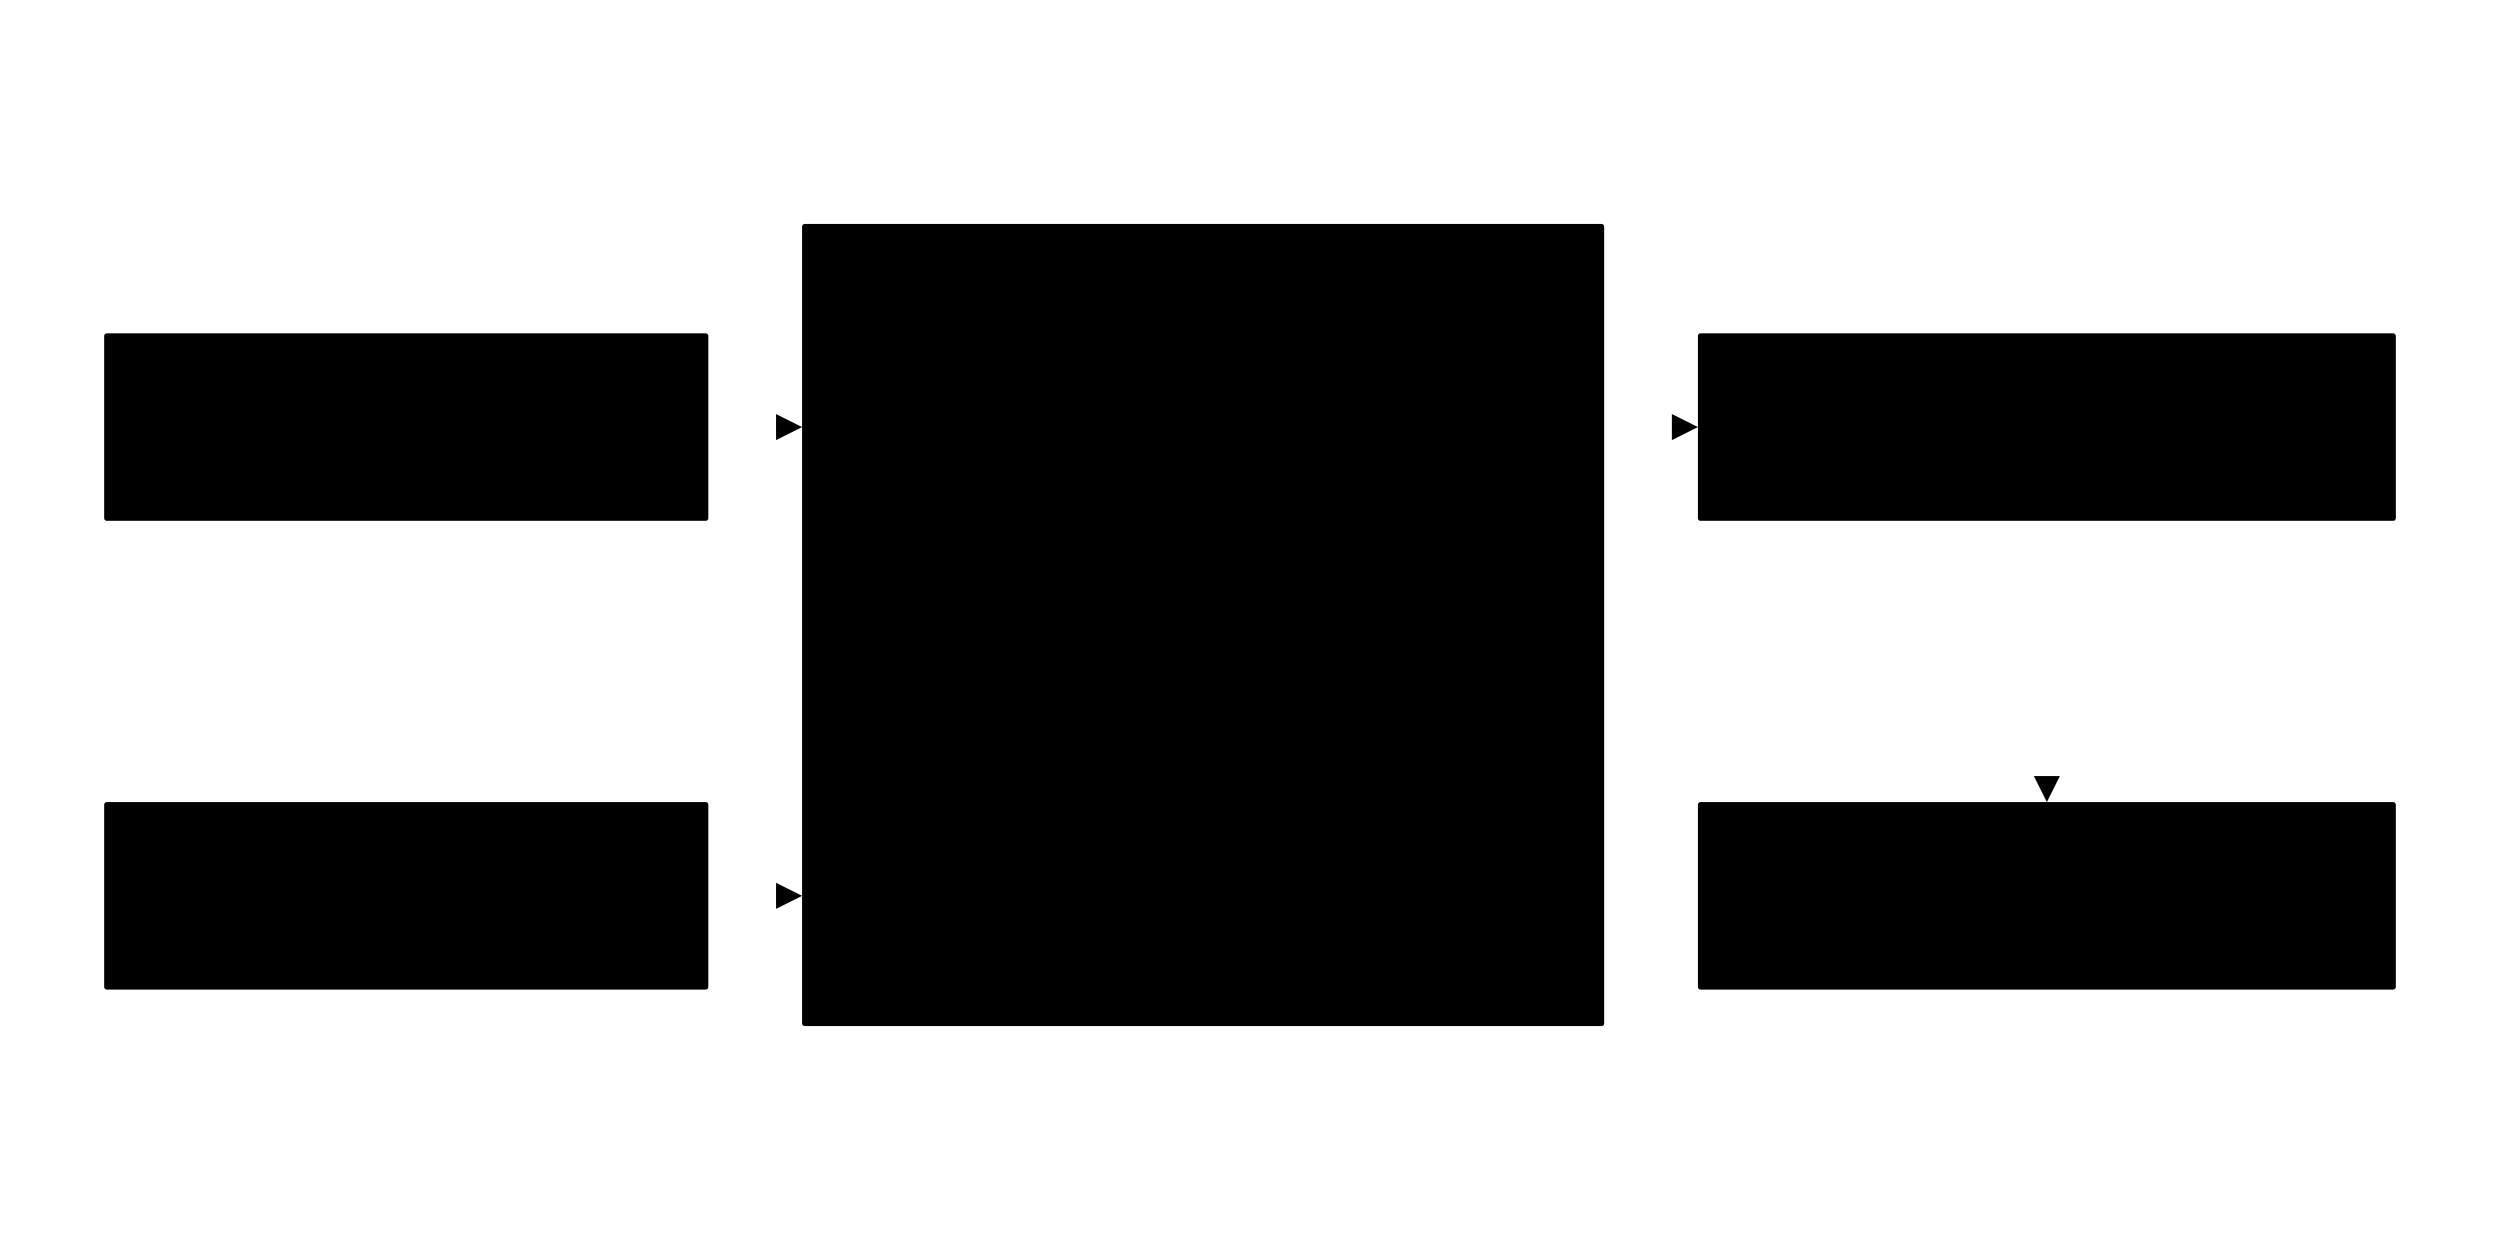
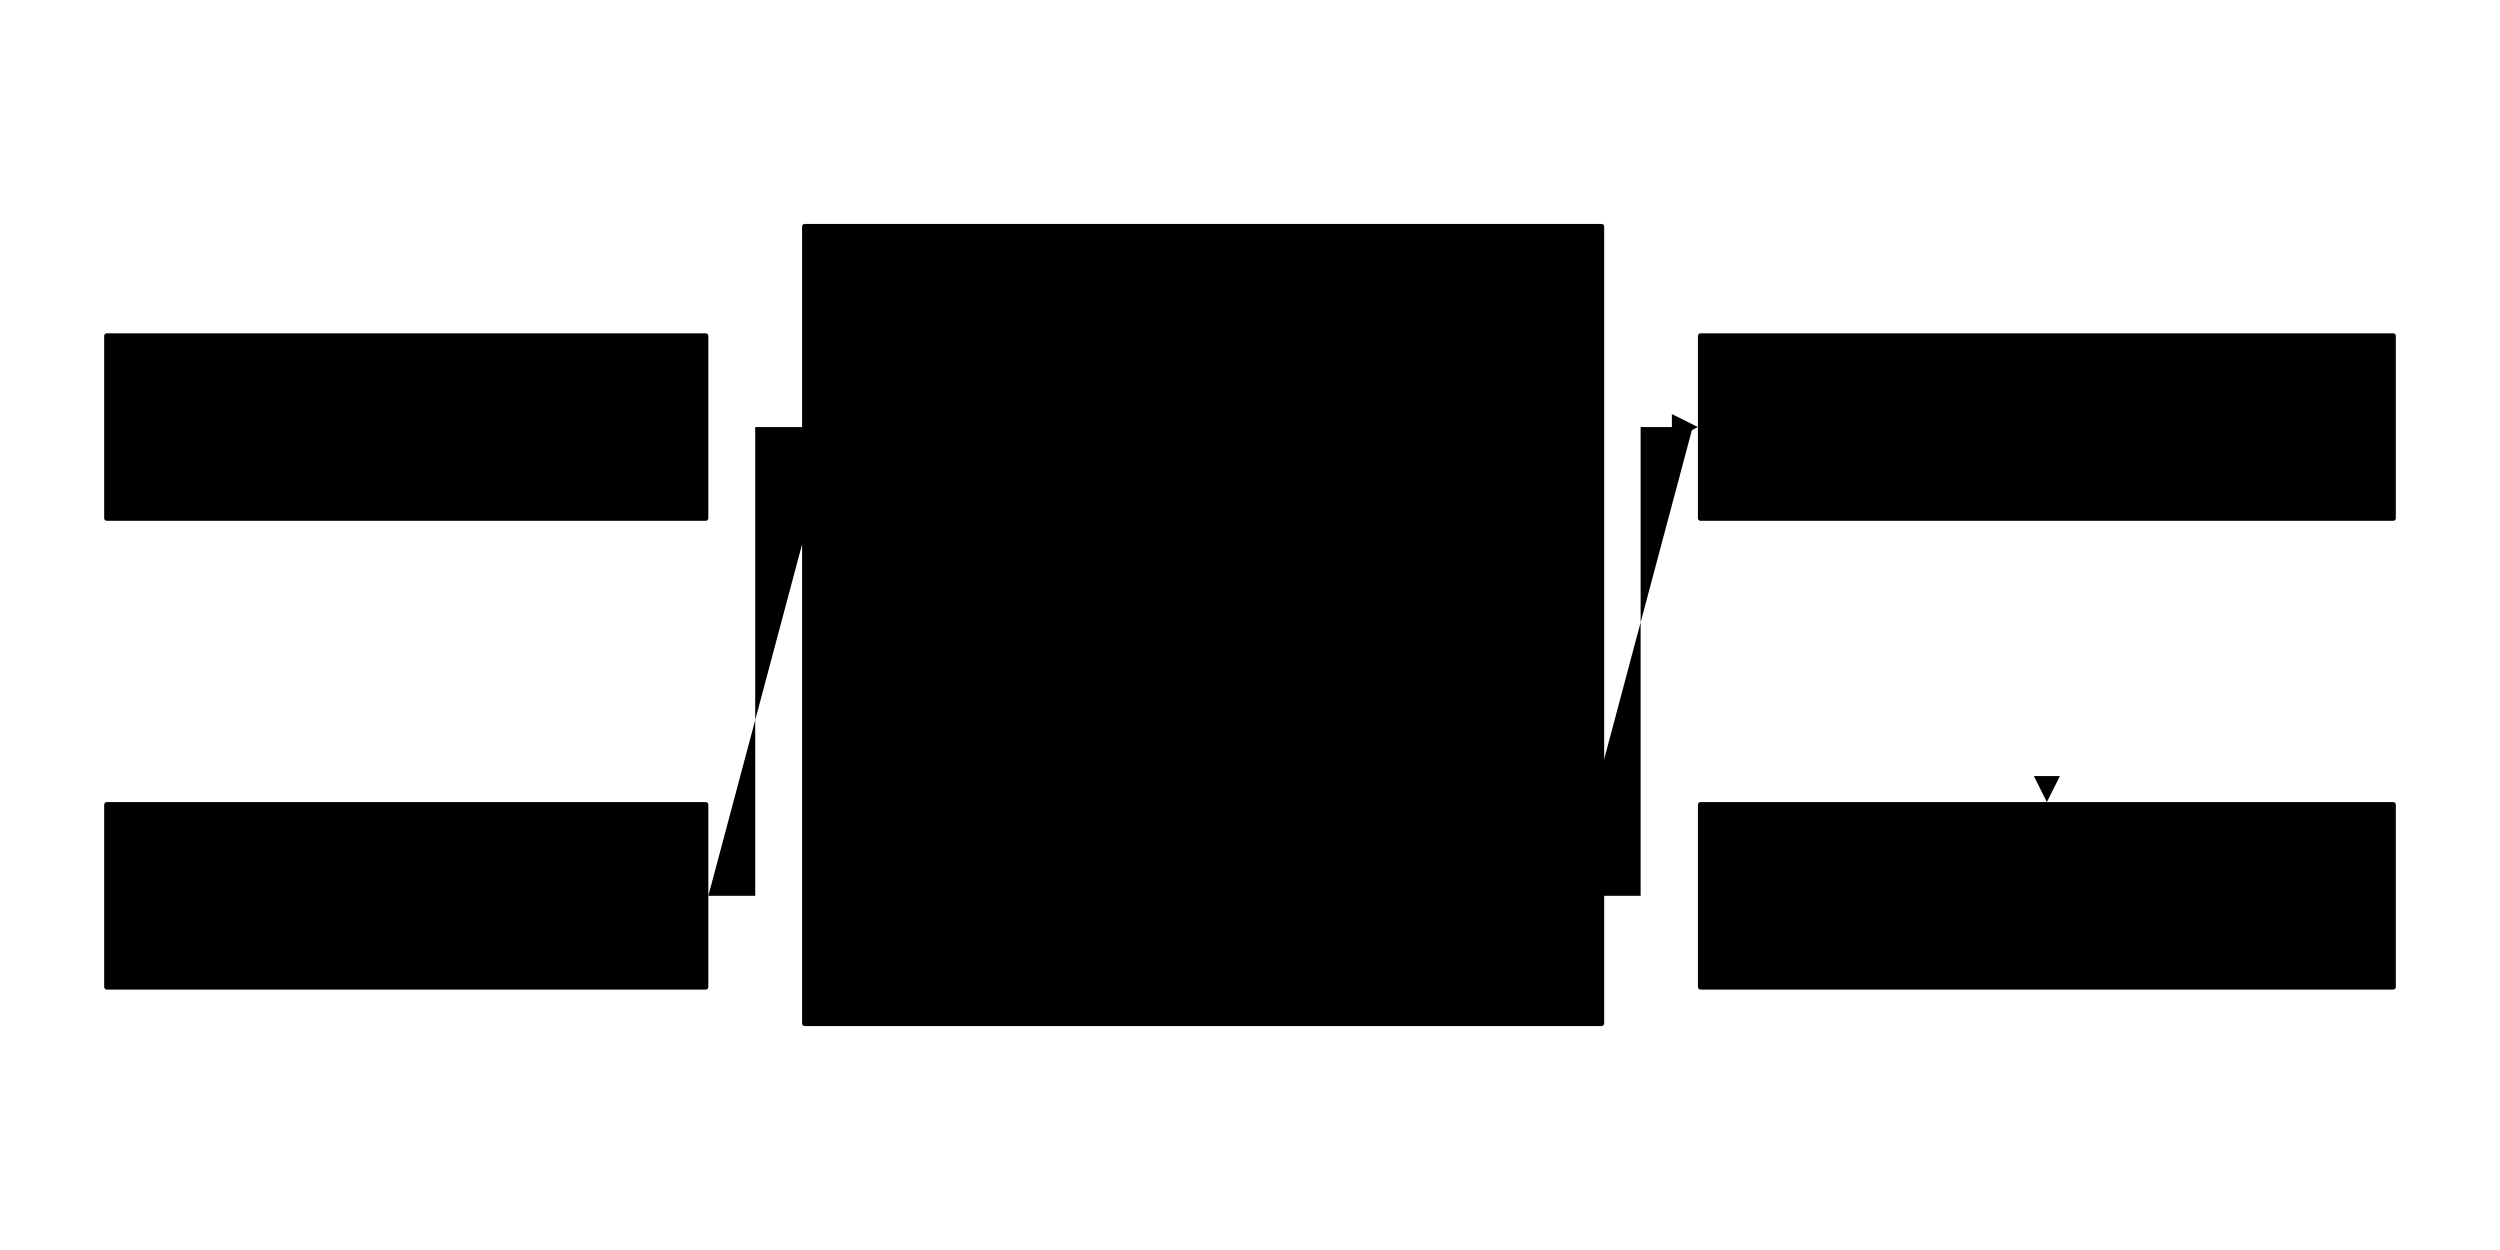
<svg xmlns="http://www.w3.org/2000/svg" class="diagram" viewBox="0 0 960 480" role="img" aria-labelledby="cfdsurrogates-title cfdsurrogates-desc">
  <defs>
    <marker id="cfdsurrogates-arr" markerWidth="10" markerHeight="10" refX="8" refY="5" orient="auto" markerUnits="userSpaceOnUse">
      <path class="d-arrow" d="M0,0 L10,5 L0,10 Z" />
    </marker>
  </defs>
  <rect class="d-box" x="40" y="128" width="232" height="72" rx="1" />
-   <text class="d-label" x="156" y="159" text-anchor="middle">CFD solver runs</text>
-   <text class="d-sub" x="156" y="183" text-anchor="middle">hours per case</text>
+   <text class="d-label" x="156" y="159" text-anchor="middle">particle state j</text>
+   <text class="d-sub" x="156" y="183" text-anchor="middle">slip · density ratio · φ</text>
  <rect class="d-box" x="40" y="308" width="232" height="72" rx="1" />
-   <text class="d-label" x="156" y="339" text-anchor="middle">PDE constraints</text>
-   <text class="d-sub" x="156" y="363" text-anchor="middle">residual losses</text>
+   <text class="d-label" x="156" y="339" text-anchor="middle">fluid point x</text>
+   <text class="d-sub" x="156" y="363" text-anchor="middle">offset x − x_j</text>
  <rect class="d-soft" x="308" y="86" width="308" height="308" rx="1" />
-   <text class="d-sub" x="462" y="112" text-anchor="middle">learned surrogate families</text>
+   <text class="d-sub" x="462" y="112" text-anchor="middle">applied to each nearby particle</text>
  <rect class="d-box" x="322" y="128" width="280" height="72" rx="1" />
-   <text class="d-label" x="462" y="159" text-anchor="middle">neural operators</text>
-   <text class="d-sub" x="462" y="183" text-anchor="middle">FNO · DeepONet</text>
+   <text class="d-label" x="462" y="159" text-anchor="middle">one shared network</text>
+   <text class="d-sub" x="462" y="183" text-anchor="middle">rotation / reflection equivariant</text>
  <rect class="d-box" x="322" y="218" width="280" height="72" rx="1" />
-   <text class="d-label" x="462" y="249" text-anchor="middle">mesh graph networks</text>
-   <text class="d-sub" x="462" y="273" text-anchor="middle">unstructured geometry</text>
+   <text class="d-label" x="462" y="249" text-anchor="middle">one-particle disturbance</text>
+   <text class="d-sub" x="462" y="273" text-anchor="middle">velocity (and pressure) at x</text>
  <rect class="d-box" x="322" y="308" width="280" height="72" rx="1" />
-   <text class="d-label" x="462" y="339" text-anchor="middle">latent dynamics</text>
-   <text class="d-sub" x="462" y="363" text-anchor="middle">reduced-order states</text>
+   <text class="d-label" x="462" y="339" text-anchor="middle">sum over neighbours</text>
+   <text class="d-sub" x="462" y="363" text-anchor="middle">superposition</text>
  <rect class="d-accent" x="652" y="128" width="268" height="72" rx="1" />
-   <text class="d-label" x="786" y="159" text-anchor="middle">fast surrogate</text>
-   <text class="d-sub" x="786" y="183" text-anchor="middle">milliseconds per case</text>
+   <text class="d-label" x="786" y="159" text-anchor="middle">flow at x</text>
+   <text class="d-sub" x="786" y="183" text-anchor="middle">no solver run needed</text>
  <rect class="d-box" x="652" y="308" width="268" height="72" rx="1" />
-   <text class="d-label" x="786" y="339" text-anchor="middle">physics audit</text>
-   <text class="d-sub" x="786" y="363" text-anchor="middle">stability · conservation</text>
-   <path class="d-line" d="M272,164 H306" marker-end="url(#cfdsurrogates-arr)" />
-   <path class="d-line" d="M272,344 H306" marker-end="url(#cfdsurrogates-arr)" />
-   <path class="d-line accent" d="M616,164 H650" marker-end="url(#cfdsurrogates-arr)" />
+   <text class="d-label" x="786" y="339" text-anchor="middle">audit</text>
+   <text class="d-sub" x="786" y="363" text-anchor="middle">held-out regimes · forces</text>
+   <path class="d-line" d="M272,164 H320" marker-end="url(#cfdsurrogates-arr)" />
+   <path class="d-line" d="M272,344 H290 V164 H320" marker-end="url(#cfdsurrogates-arr)" />
+   <path class="d-line" d="M462,200 V216" marker-end="url(#cfdsurrogates-arr)" />
+   <path class="d-line" d="M462,290 V306" marker-end="url(#cfdsurrogates-arr)" />
+   <path class="d-line accent" d="M602,344 H630 V164 H650" marker-end="url(#cfdsurrogates-arr)" />
  <path class="d-line" d="M786,200 V306" marker-end="url(#cfdsurrogates-arr)" />
</svg>
